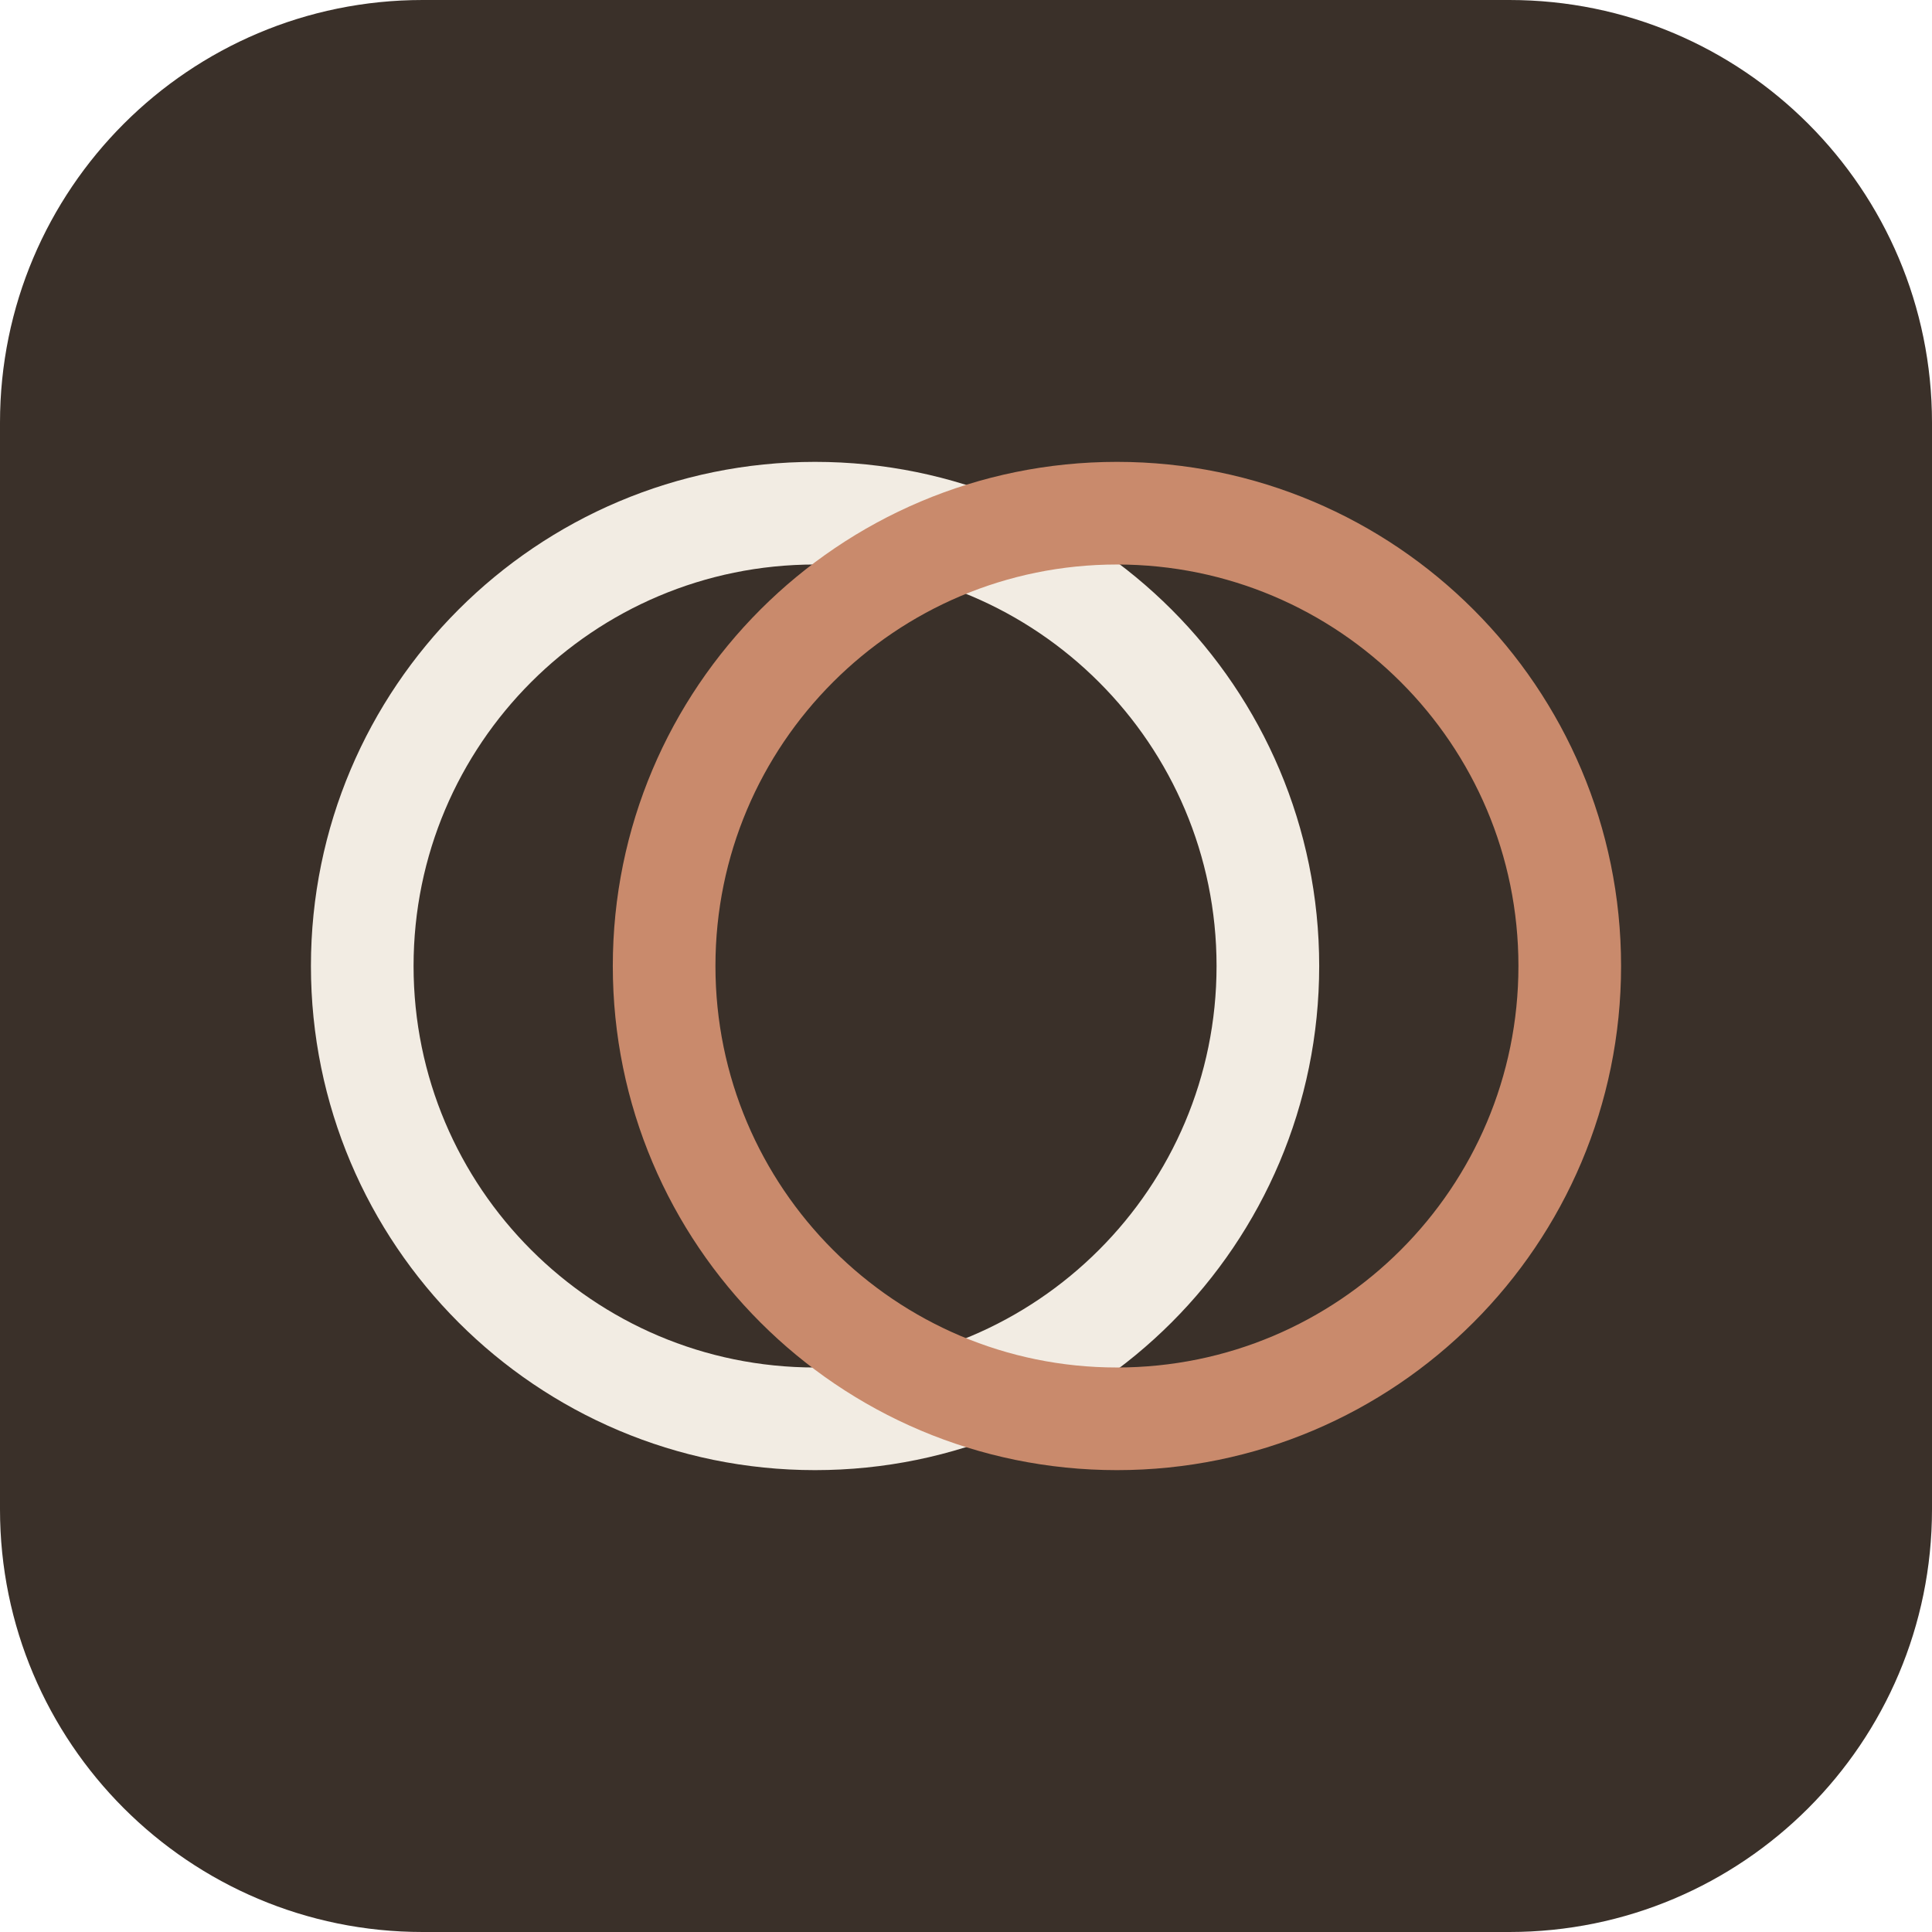
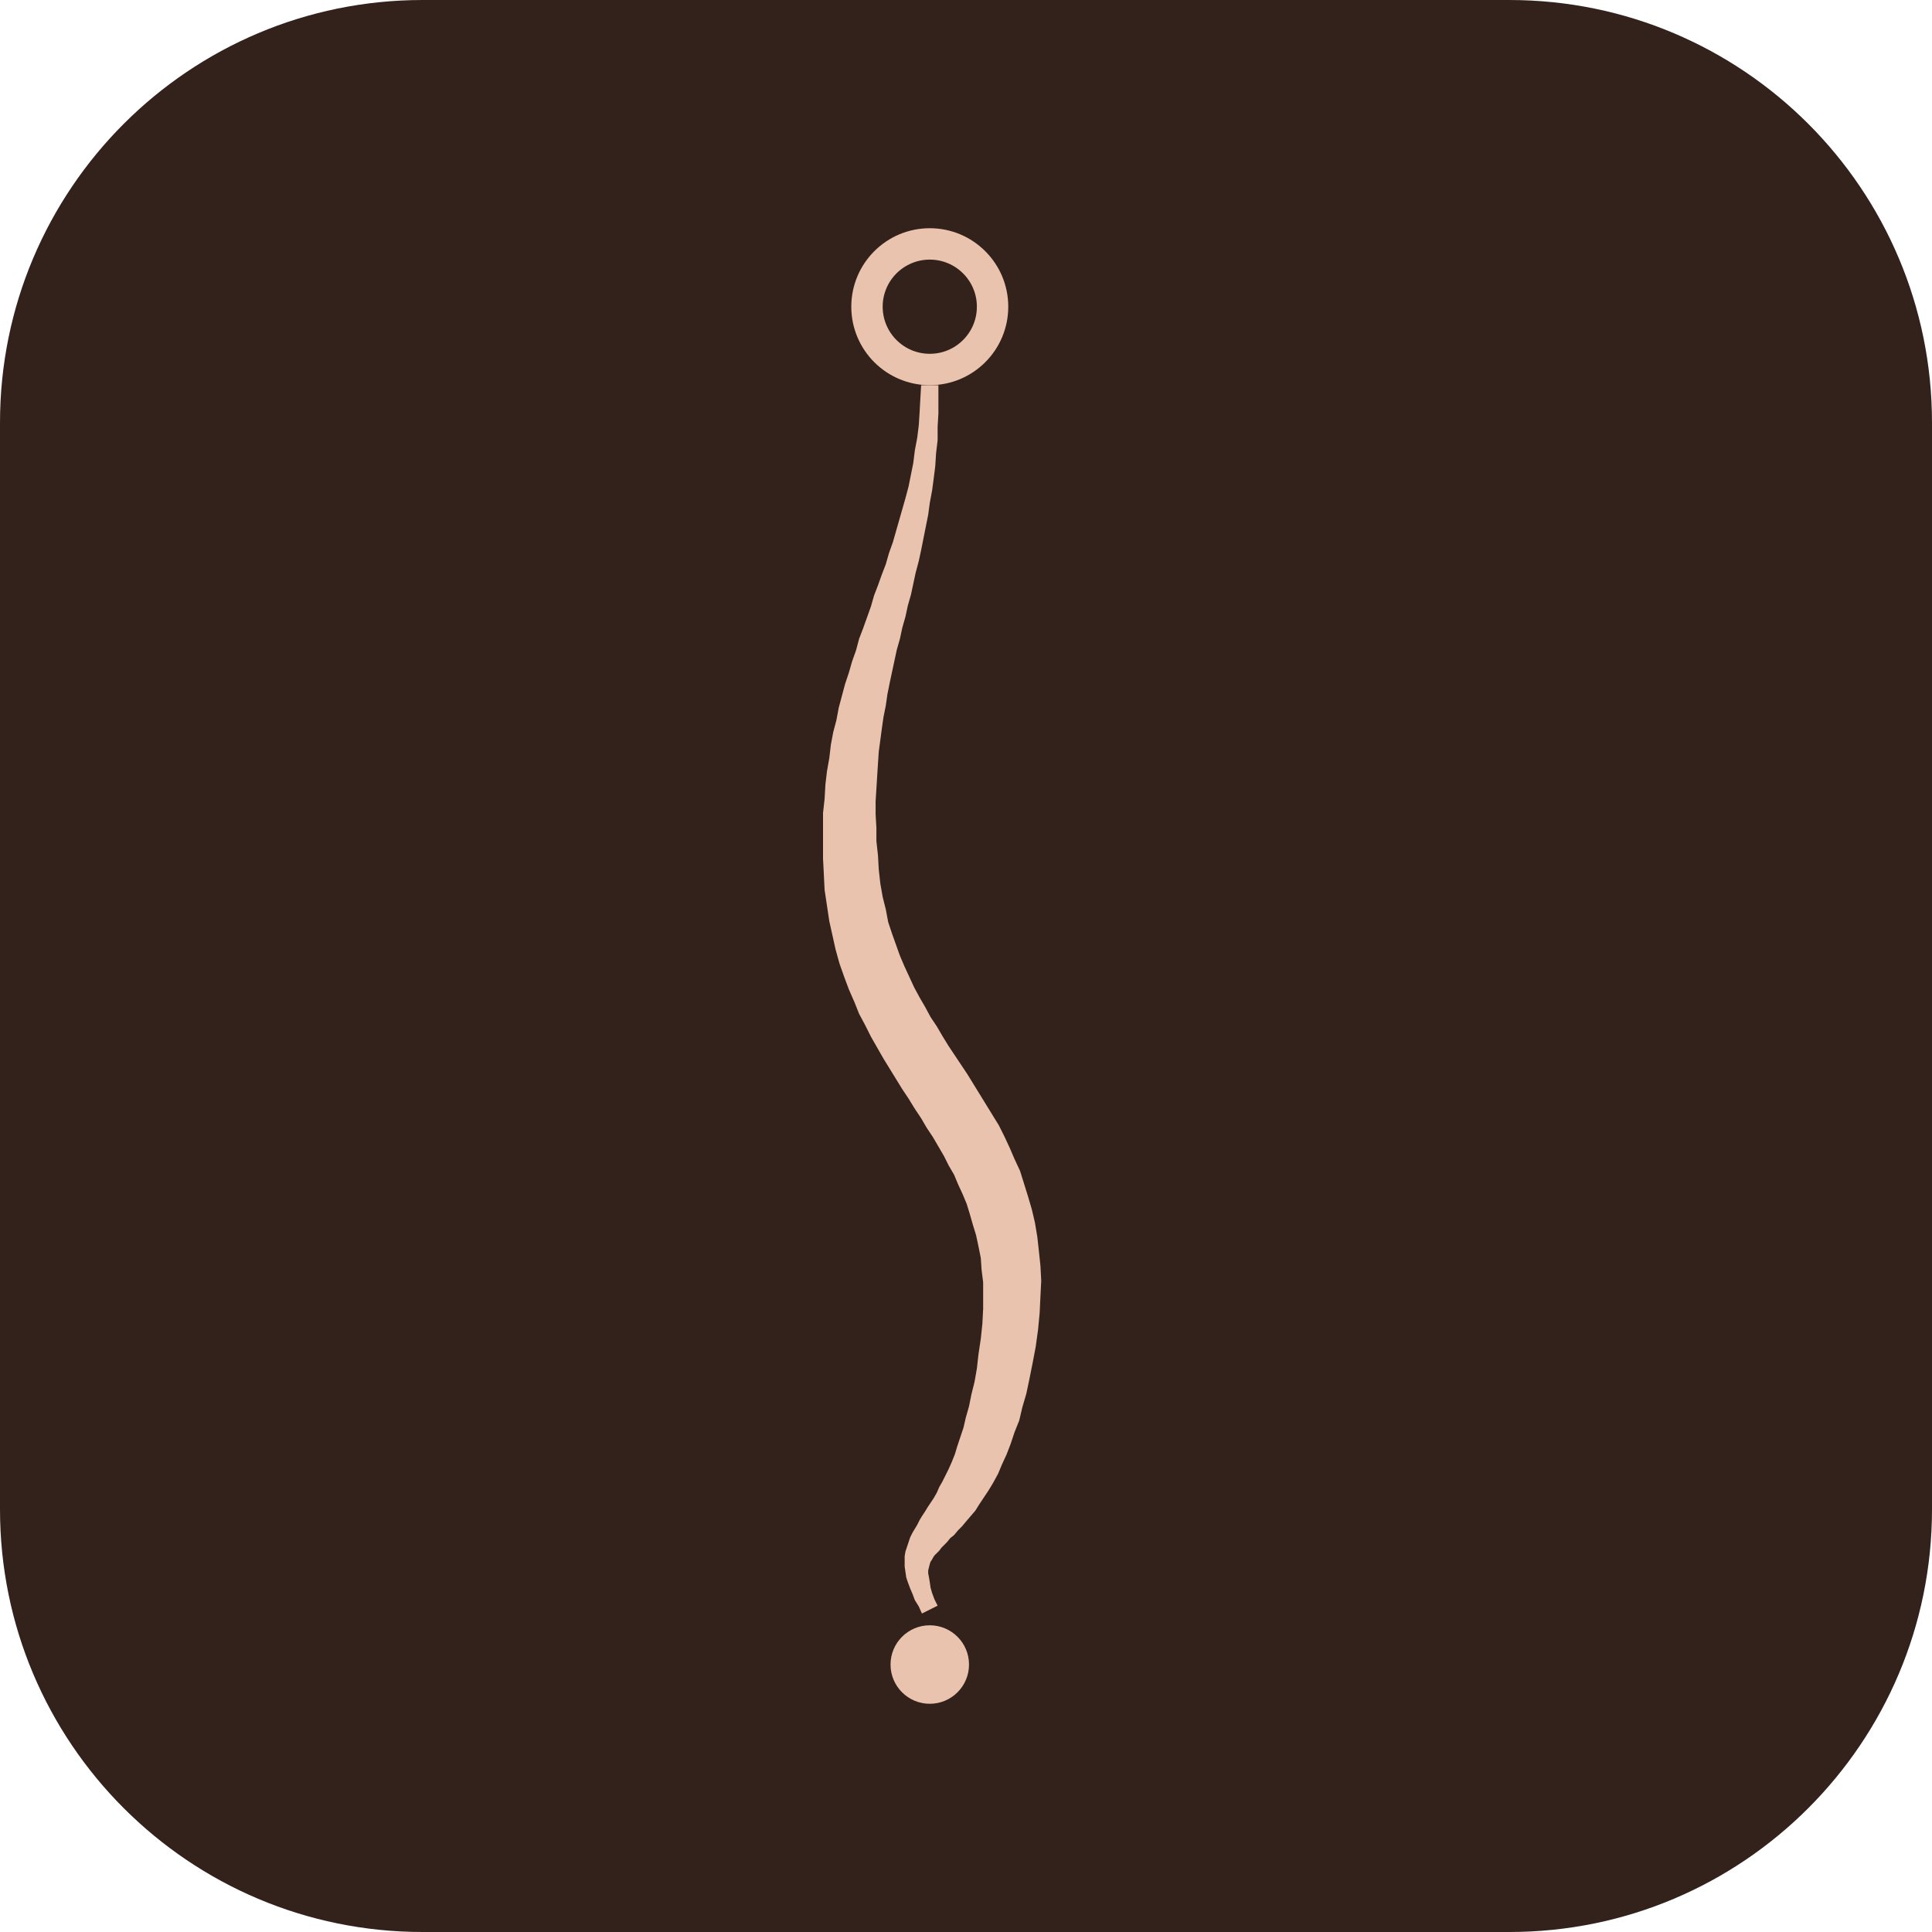
<svg xmlns="http://www.w3.org/2000/svg" viewBox="0 0 64 64">
-   <rect width="64" height="64" rx="14" fill="#3a3029" />
-   <circle cx="27" cy="32" r="15" fill="none" stroke="#f2ece3" stroke-width="3.4" />
-   <circle cx="37" cy="32" r="15" fill="none" stroke="#c98a6c" stroke-width="3.4" />
+   <rect width="64" height="64" rx="14" fill="#33211c" />
+   <g transform="translate(23 6) scale(0.26)" fill="#e9c3ad" stroke="#e9c3ad">
+     <circle cx="30" cy="16" r="8" fill="none" stroke-width="4" />
+     <path d="M28.9 26.0 L28.8 27.7 L28.7 29.5 L28.6 31.1 L28.4 32.7 L28.1 34.3 L27.9 35.9 L27.6 37.4 L27.3 38.9 L26.9 40.4 L26.5 41.8 L26.1 43.2 L25.7 44.6 L25.3 46.0 L24.8 47.4 L24.4 48.8 L23.9 50.1 L23.4 51.5 L22.9 52.8 L22.5 54.2 L22.0 55.6 L21.5 57.0 L21.0 58.3 L20.6 59.8 L20.1 61.2 L19.7 62.6 L19.2 64.1 L18.8 65.6 L18.4 67.1 L18.1 68.7 L17.7 70.2 L17.4 71.8 L17.2 73.5 L16.9 75.2 L16.7 76.9 L16.6 78.7 L16.4 80.5 L16.4 82.4 L16.4 84.3 L16.4 86.3 L16.5 88.3 L16.6 90.3 L16.9 92.3 L17.2 94.3 L17.6 96.1 L18.0 97.9 L18.5 99.7 L19.1 101.4 L19.7 103.0 L20.4 104.6 L21.0 106.1 L21.8 107.6 L22.5 109.0 L23.3 110.4 L24.1 111.8 L24.9 113.1 L25.7 114.4 L26.5 115.7 L27.3 116.9 L28.1 118.2 L28.9 119.4 L29.6 120.6 L30.4 121.8 L31.1 123.0 L31.8 124.2 L32.4 125.4 L33.1 126.6 L33.6 127.8 L34.2 129.1 L34.7 130.3 L35.1 131.6 L35.5 133.0 L35.9 134.3 L36.2 135.7 L36.5 137.2 L36.6 138.7 L36.8 140.3 L36.8 142.0 L36.8 143.7 L36.7 145.6 L36.5 147.5 L36.2 149.5 L36.0 151.3 L35.7 153.0 L35.3 154.6 L35.0 156.1 L34.6 157.5 L34.3 158.8 L33.9 160.0 L33.5 161.2 L33.2 162.2 L32.8 163.2 L32.4 164.1 L32.0 164.9 L31.6 165.7 L31.2 166.4 L30.9 167.1 L30.5 167.8 L30.1 168.4 L29.7 169.0 L29.4 169.5 L29.0 170.1 L28.7 170.6 L28.4 171.2 L28.1 171.7 L27.8 172.2 L27.5 172.8 L27.3 173.4 L27.1 174.0 L26.9 174.6 L26.8 175.2 L26.8 175.9 L26.8 176.5 L26.9 177.2 L27.0 177.9 L27.2 178.5 L27.5 179.3 L27.8 180.0 L28.1 180.8 L28.6 181.6 L29.0 182.5 L31.0 181.5 L30.6 180.7 L30.3 179.9 L30.1 179.2 L30.0 178.5 L29.9 177.9 L29.8 177.4 L29.8 177.0 L29.9 176.6 L30.0 176.2 L30.1 175.9 L30.3 175.6 L30.4 175.4 L30.6 175.1 L30.9 174.8 L31.2 174.5 L31.5 174.1 L31.8 173.8 L32.2 173.4 L32.6 172.9 L33.1 172.5 L33.6 171.9 L34.1 171.4 L34.6 170.8 L35.2 170.1 L35.8 169.4 L36.3 168.6 L36.9 167.7 L37.5 166.8 L38.1 165.8 L38.7 164.7 L39.2 163.5 L39.8 162.2 L40.3 160.9 L40.8 159.4 L41.4 157.9 L41.8 156.2 L42.3 154.5 L42.7 152.6 L43.1 150.6 L43.5 148.5 L43.8 146.3 L44.0 144.2 L44.1 142.1 L44.2 140.1 L44.1 138.2 L43.9 136.3 L43.7 134.5 L43.4 132.7 L43.0 131.0 L42.5 129.3 L42.0 127.7 L41.5 126.1 L40.8 124.6 L40.2 123.2 L39.5 121.7 L38.8 120.3 L38.0 119.0 L37.2 117.7 L36.4 116.4 L35.6 115.1 L34.8 113.8 L34.0 112.6 L33.2 111.4 L32.4 110.2 L31.6 108.9 L30.9 107.7 L30.1 106.5 L29.4 105.2 L28.7 104.0 L28.0 102.7 L27.4 101.4 L26.8 100.1 L26.2 98.7 L25.7 97.3 L25.2 95.9 L24.7 94.4 L24.4 92.8 L24.0 91.2 L23.7 89.5 L23.5 87.7 L23.4 85.9 L23.2 84.1 L23.2 82.4 L23.1 80.7 L23.1 79.0 L23.2 77.4 L23.3 75.8 L23.4 74.2 L23.5 72.7 L23.7 71.2 L23.9 69.7 L24.1 68.3 L24.4 66.8 L24.6 65.4 L24.9 63.9 L25.2 62.5 L25.5 61.1 L25.8 59.7 L26.2 58.3 L26.5 56.9 L26.9 55.5 L27.2 54.1 L27.6 52.7 L27.9 51.3 L28.2 49.9 L28.6 48.4 L28.9 47.0 L29.2 45.5 L29.5 44.0 L29.8 42.5 L30.0 41.0 L30.3 39.4 L30.5 37.9 L30.7 36.3 L30.8 34.7 L31.0 33.0 L31.0 31.3 L31.1 29.6 L31.1 27.8 L31.1 26.0 Z" stroke="none" />
+     <circle cx="30" cy="189" r="5" stroke="none" />
+   </g>
</svg>
